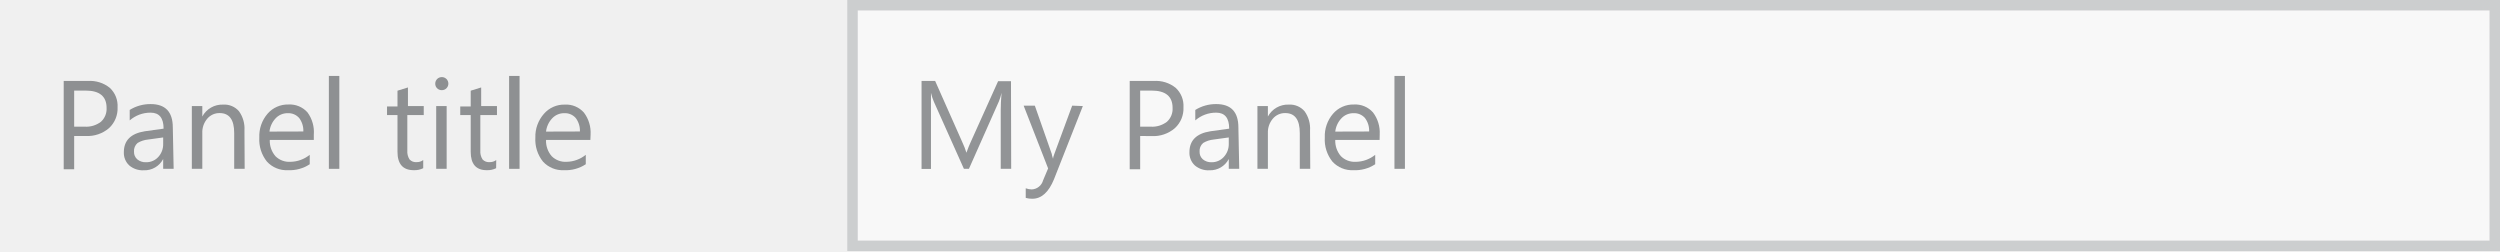
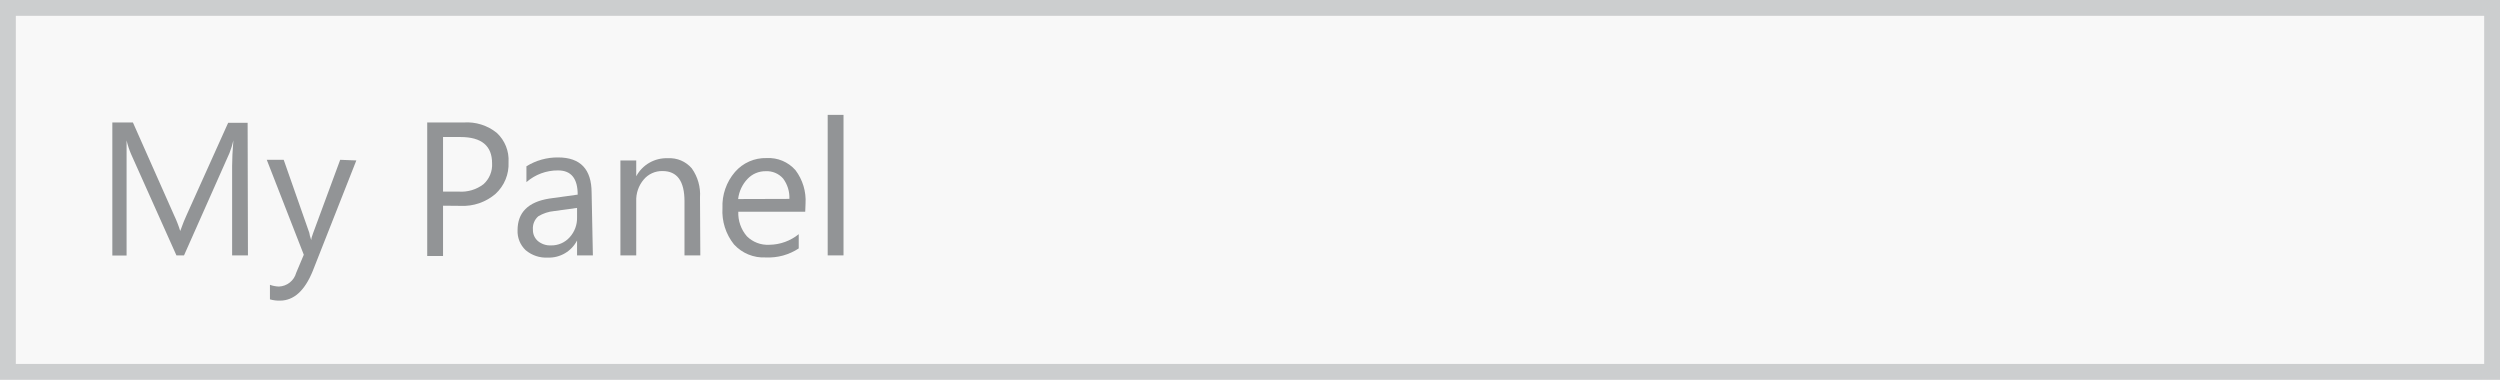
- <svg xmlns="http://www.w3.org/2000/svg" id="Layer_1" data-name="Layer 1" width="239" height="24" viewBox="0 0 239 24">
+ <svg xmlns="http://www.w3.org/2000/svg" id="Layer_1" data-name="Layer 1" width="158" height="24" viewBox="0 0 158 24">
  <g opacity="0.5">
-     <rect x="81.5" y="0.5" width="157" height="23" fill="#fff" />
-     <path d="M238,1V23H82V1H238m1-1H81V24H239V0Z" fill="#a8abae" />
+     <rect x="0.5" y="0.5" width="157" height="23" fill="#fff" />
+     <path d="M157,1V23H1V1H157m1-1H0V24H158V0Z" fill="#a8abae" />
  </g>
  <g opacity="0.5">
-     <path d="M7.09,13v3.18h-1V7.74H8.41a3,3,0,0,1,2.09.66,2.34,2.34,0,0,1,.74,1.85,2.55,2.55,0,0,1-.82,2A3.15,3.15,0,0,1,8.19,13Zm0-4.34v3.45h1a2.31,2.31,0,0,0,1.56-.47,1.65,1.65,0,0,0,.54-1.32q0-1.66-2-1.66Z" fill="#2b3033" />
-     <path d="M16.6,16.14h-1V15.2h0a2,2,0,0,1-1.85,1.08,2,2,0,0,1-1.4-.47,1.64,1.64,0,0,1-.51-1.26q0-1.68,2-2l1.8-.25q0-1.53-1.24-1.53a3,3,0,0,0-2,.74v-1a3.72,3.72,0,0,1,2-.56q2.12,0,2.12,2.24Zm-1-3-1.45.2a2.35,2.35,0,0,0-1,.33,1,1,0,0,0-.34.84.92.92,0,0,0,.31.72,1.21,1.21,0,0,0,.83.28,1.54,1.54,0,0,0,1.18-.5,1.79,1.79,0,0,0,.47-1.27Z" fill="#2b3033" />
-     <path d="M23.39,16.14h-1V12.72q0-1.91-1.39-1.91a1.51,1.51,0,0,0-1.19.54,2,2,0,0,0-.47,1.37v3.42h-1v-6h1v1h0a2.17,2.17,0,0,1,2-1.14,1.84,1.84,0,0,1,1.51.64,2.83,2.83,0,0,1,.52,1.84Z" fill="#2b3033" />
-     <path d="M30,13.38H25.79a2.24,2.24,0,0,0,.54,1.55,1.86,1.86,0,0,0,1.42.54,3,3,0,0,0,1.86-.67v.9a3.48,3.48,0,0,1-2.09.57,2.54,2.54,0,0,1-2-.82,3.35,3.35,0,0,1-.73-2.3,3.28,3.28,0,0,1,.79-2.28,2.55,2.55,0,0,1,2-.88,2.26,2.26,0,0,1,1.82.76A3.18,3.18,0,0,1,30,12.88Zm-1-.81a2,2,0,0,0-.4-1.29,1.37,1.37,0,0,0-1.1-.46,1.55,1.55,0,0,0-1.15.49,2.21,2.21,0,0,0-.59,1.27Z" fill="#2b3033" />
-     <path d="M32.44,16.14h-1V7.26h1Z" fill="#2b3033" />
-     <path d="M40.46,16.08a1.85,1.85,0,0,1-.9.19Q38,16.27,38,14.51V11H37v-.82h1V8.67l1-.31v1.78h1.51V11H38.94v3.38a1.4,1.4,0,0,0,.21.86.82.82,0,0,0,.68.26,1,1,0,0,0,.63-.2Z" fill="#2b3033" />
-     <path d="M42.23,8.62a.61.61,0,0,1-.44-.18A.59.59,0,0,1,41.61,8a.62.62,0,0,1,.62-.63.62.62,0,0,1,.45.18.63.63,0,0,1,0,.89A.62.62,0,0,1,42.23,8.62Zm.47,7.52h-1v-6h1Z" fill="#2b3033" />
-     <path d="M47.43,16.08a1.85,1.85,0,0,1-.9.19Q45,16.27,45,14.51V11h-1v-.82h1V8.67l1-.31v1.78h1.51V11H45.92v3.38a1.4,1.4,0,0,0,.21.86.82.82,0,0,0,.68.26,1,1,0,0,0,.63-.2Z" fill="#2b3033" />
-     <path d="M49.67,16.14h-1V7.26h1Z" fill="#2b3033" />
-     <path d="M56.44,13.38H52.2a2.24,2.24,0,0,0,.54,1.55,1.86,1.86,0,0,0,1.42.54A3,3,0,0,0,56,14.8v.9a3.48,3.48,0,0,1-2.09.57,2.54,2.54,0,0,1-2-.82,3.35,3.35,0,0,1-.73-2.3A3.28,3.28,0,0,1,52,10.88,2.55,2.55,0,0,1,54,10a2.26,2.26,0,0,1,1.82.76,3.18,3.18,0,0,1,.64,2.12Zm-1-.81a2,2,0,0,0-.4-1.29,1.37,1.37,0,0,0-1.1-.46,1.55,1.55,0,0,0-1.15.49,2.21,2.21,0,0,0-.59,1.27Z" fill="#2b3033" />
-   </g>
-   <g opacity="0.5">
-     <path d="M96.67,16.14h-1V10.5q0-.67.08-1.63h0a5.23,5.23,0,0,1-.25.81l-2.87,6.46h-.48L89.28,9.73A5,5,0,0,1,89,8.87h0q0,.5,0,1.65v5.63H88.1V7.74h1.3L92,13.6a7.5,7.5,0,0,1,.39,1h0q.25-.69.4-1l2.63-5.84h1.23Z" fill="#2b3033" />
-     <path d="M103.52,10.14l-2.76,7Q100,19,98.69,19a2.2,2.2,0,0,1-.63-.08V18a1.78,1.78,0,0,0,.57.11,1.18,1.18,0,0,0,1.09-.87l.48-1.14-2.34-6h1.07l1.62,4.62q0,.09.12.46h0q0-.14.12-.45l1.71-4.63Z" fill="#2b3033" />
-     <path d="M109,13v3.18h-1V7.74h2.31a3,3,0,0,1,2.09.66,2.34,2.34,0,0,1,.74,1.85,2.55,2.55,0,0,1-.82,2,3.15,3.15,0,0,1-2.22.76Zm0-4.34v3.45h1a2.31,2.31,0,0,0,1.56-.47,1.65,1.65,0,0,0,.54-1.32q0-1.66-2-1.66Z" fill="#2b3033" />
-     <path d="M118.47,16.14h-1V15.2h0a2,2,0,0,1-1.85,1.08,2,2,0,0,1-1.4-.47,1.64,1.64,0,0,1-.51-1.26q0-1.68,2-2l1.8-.25q0-1.53-1.24-1.53a3,3,0,0,0-2,.74v-1a3.72,3.72,0,0,1,2-.56q2.12,0,2.12,2.24Zm-1-3-1.45.2a2.35,2.35,0,0,0-1,.33,1,1,0,0,0-.34.84.92.92,0,0,0,.31.72,1.21,1.21,0,0,0,.83.28A1.54,1.54,0,0,0,117,15a1.79,1.79,0,0,0,.47-1.27Z" fill="#2b3033" />
-     <path d="M125.26,16.14h-1V12.72q0-1.91-1.39-1.91a1.51,1.51,0,0,0-1.19.54,2,2,0,0,0-.47,1.37v3.42h-1v-6h1v1h0a2.17,2.17,0,0,1,2-1.14,1.84,1.84,0,0,1,1.51.64,2.83,2.83,0,0,1,.52,1.84Z" fill="#2b3033" />
-     <path d="M131.89,13.38h-4.24a2.24,2.24,0,0,0,.54,1.55,1.86,1.86,0,0,0,1.42.54,3,3,0,0,0,1.86-.67v.9a3.48,3.48,0,0,1-2.09.57,2.54,2.54,0,0,1-2-.82,3.35,3.35,0,0,1-.73-2.3,3.28,3.28,0,0,1,.79-2.28,2.55,2.55,0,0,1,2-.88,2.26,2.26,0,0,1,1.82.76,3.18,3.18,0,0,1,.64,2.12Zm-1-.81a2,2,0,0,0-.4-1.29,1.37,1.37,0,0,0-1.1-.46,1.55,1.55,0,0,0-1.15.49,2.21,2.21,0,0,0-.59,1.27Z" fill="#2b3033" />
-     <path d="M134.31,16.14h-1V7.26h1Z" fill="#2b3033" />
+     <path d="M15.67,16.14h-1V10.5q0-.67.08-1.63h0a5.23,5.23,0,0,1-.25.81l-2.87,6.46h-.48L8.28,9.73A5,5,0,0,1,8,8.87H8q0,.5,0,1.65v5.63H7.1V7.74H8.4L11,13.6a7.5,7.5,0,0,1,.39,1h0q.25-.69.4-1l2.63-5.84h1.23Z" fill="#2b3033" />
+     <path d="M22.52,10.14l-2.76,7Q19,19,17.69,19a2.2,2.2,0,0,1-.63-.08V18a1.78,1.78,0,0,0,.57.11,1.18,1.18,0,0,0,1.09-.87l.48-1.14-2.34-6h1.07l1.62,4.62q0,.09.12.46h0q0-.14.12-.45l1.71-4.63Z" fill="#2b3033" />
+     <path d="M28,13v3.18H27V7.74h2.31a3,3,0,0,1,2.09.66,2.34,2.34,0,0,1,.74,1.85,2.55,2.55,0,0,1-.82,2,3.15,3.15,0,0,1-2.22.76Zm0-4.34v3.45h1a2.31,2.31,0,0,0,1.56-.47,1.65,1.65,0,0,0,.54-1.32q0-1.66-2-1.66Z" fill="#2b3033" />
+     <path d="M37.47,16.14h-1V15.2h0a2,2,0,0,1-1.85,1.08,2,2,0,0,1-1.4-.47,1.64,1.64,0,0,1-.51-1.26q0-1.68,2-2l1.8-.25q0-1.53-1.24-1.53a3,3,0,0,0-2,.74v-1a3.72,3.72,0,0,1,2-.56q2.12,0,2.12,2.24Zm-1-3-1.45.2a2.35,2.35,0,0,0-1,.33,1,1,0,0,0-.34.84.92.92,0,0,0,.31.72,1.21,1.21,0,0,0,.83.28A1.54,1.54,0,0,0,36,15a1.79,1.79,0,0,0,.47-1.27Z" fill="#2b3033" />
+     <path d="M44.26,16.14h-1V12.72q0-1.91-1.39-1.91a1.51,1.51,0,0,0-1.19.54,2,2,0,0,0-.47,1.37v3.42h-1v-6h1v1h0a2.17,2.17,0,0,1,2-1.14,1.84,1.84,0,0,1,1.51.64,2.83,2.83,0,0,1,.52,1.84Z" fill="#2b3033" />
+     <path d="M50.89,13.38H46.66a2.24,2.24,0,0,0,.54,1.55,1.86,1.86,0,0,0,1.42.54,3,3,0,0,0,1.86-.67v.9a3.48,3.48,0,0,1-2.09.57,2.54,2.54,0,0,1-2-.82,3.35,3.35,0,0,1-.73-2.3,3.28,3.28,0,0,1,.79-2.28,2.55,2.55,0,0,1,2-.88,2.26,2.26,0,0,1,1.82.76,3.18,3.18,0,0,1,.64,2.12Zm-1-.81a2,2,0,0,0-.4-1.29,1.37,1.37,0,0,0-1.1-.46,1.55,1.55,0,0,0-1.15.49,2.21,2.21,0,0,0-.59,1.27Z" fill="#2b3033" />
+     <path d="M53.31,16.14h-1V7.26h1Z" fill="#2b3033" />
  </g>
</svg>
